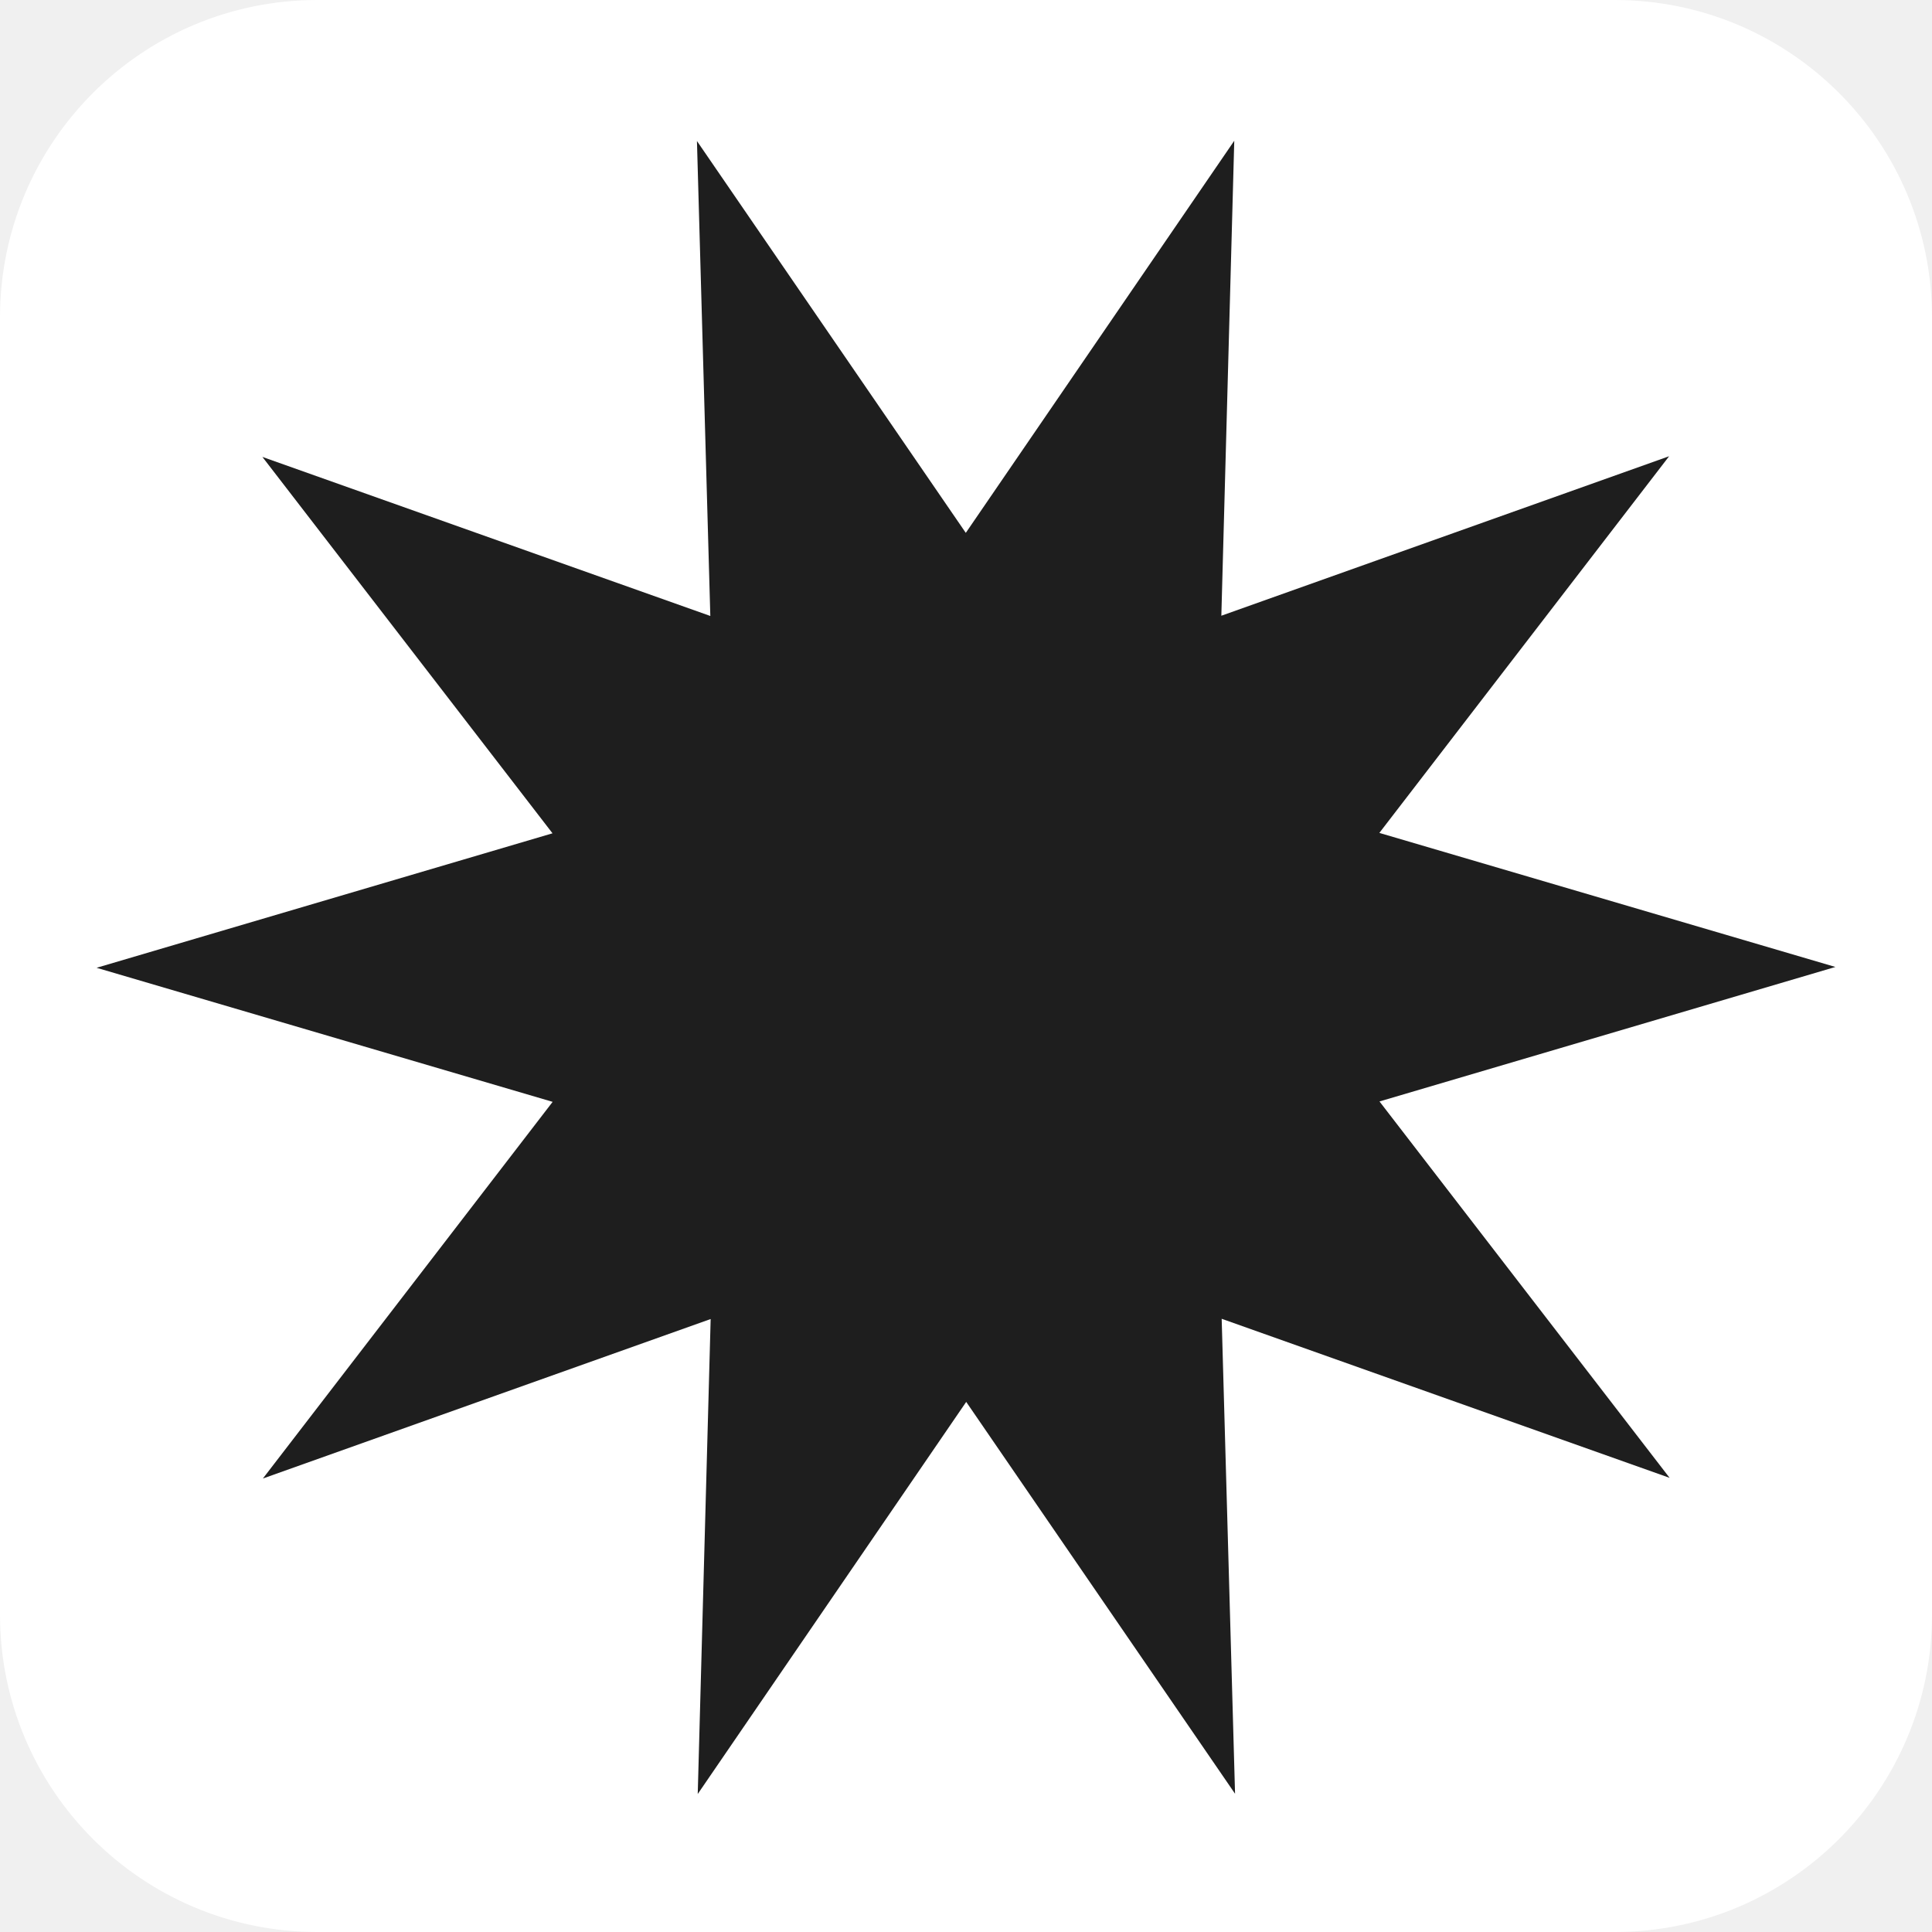
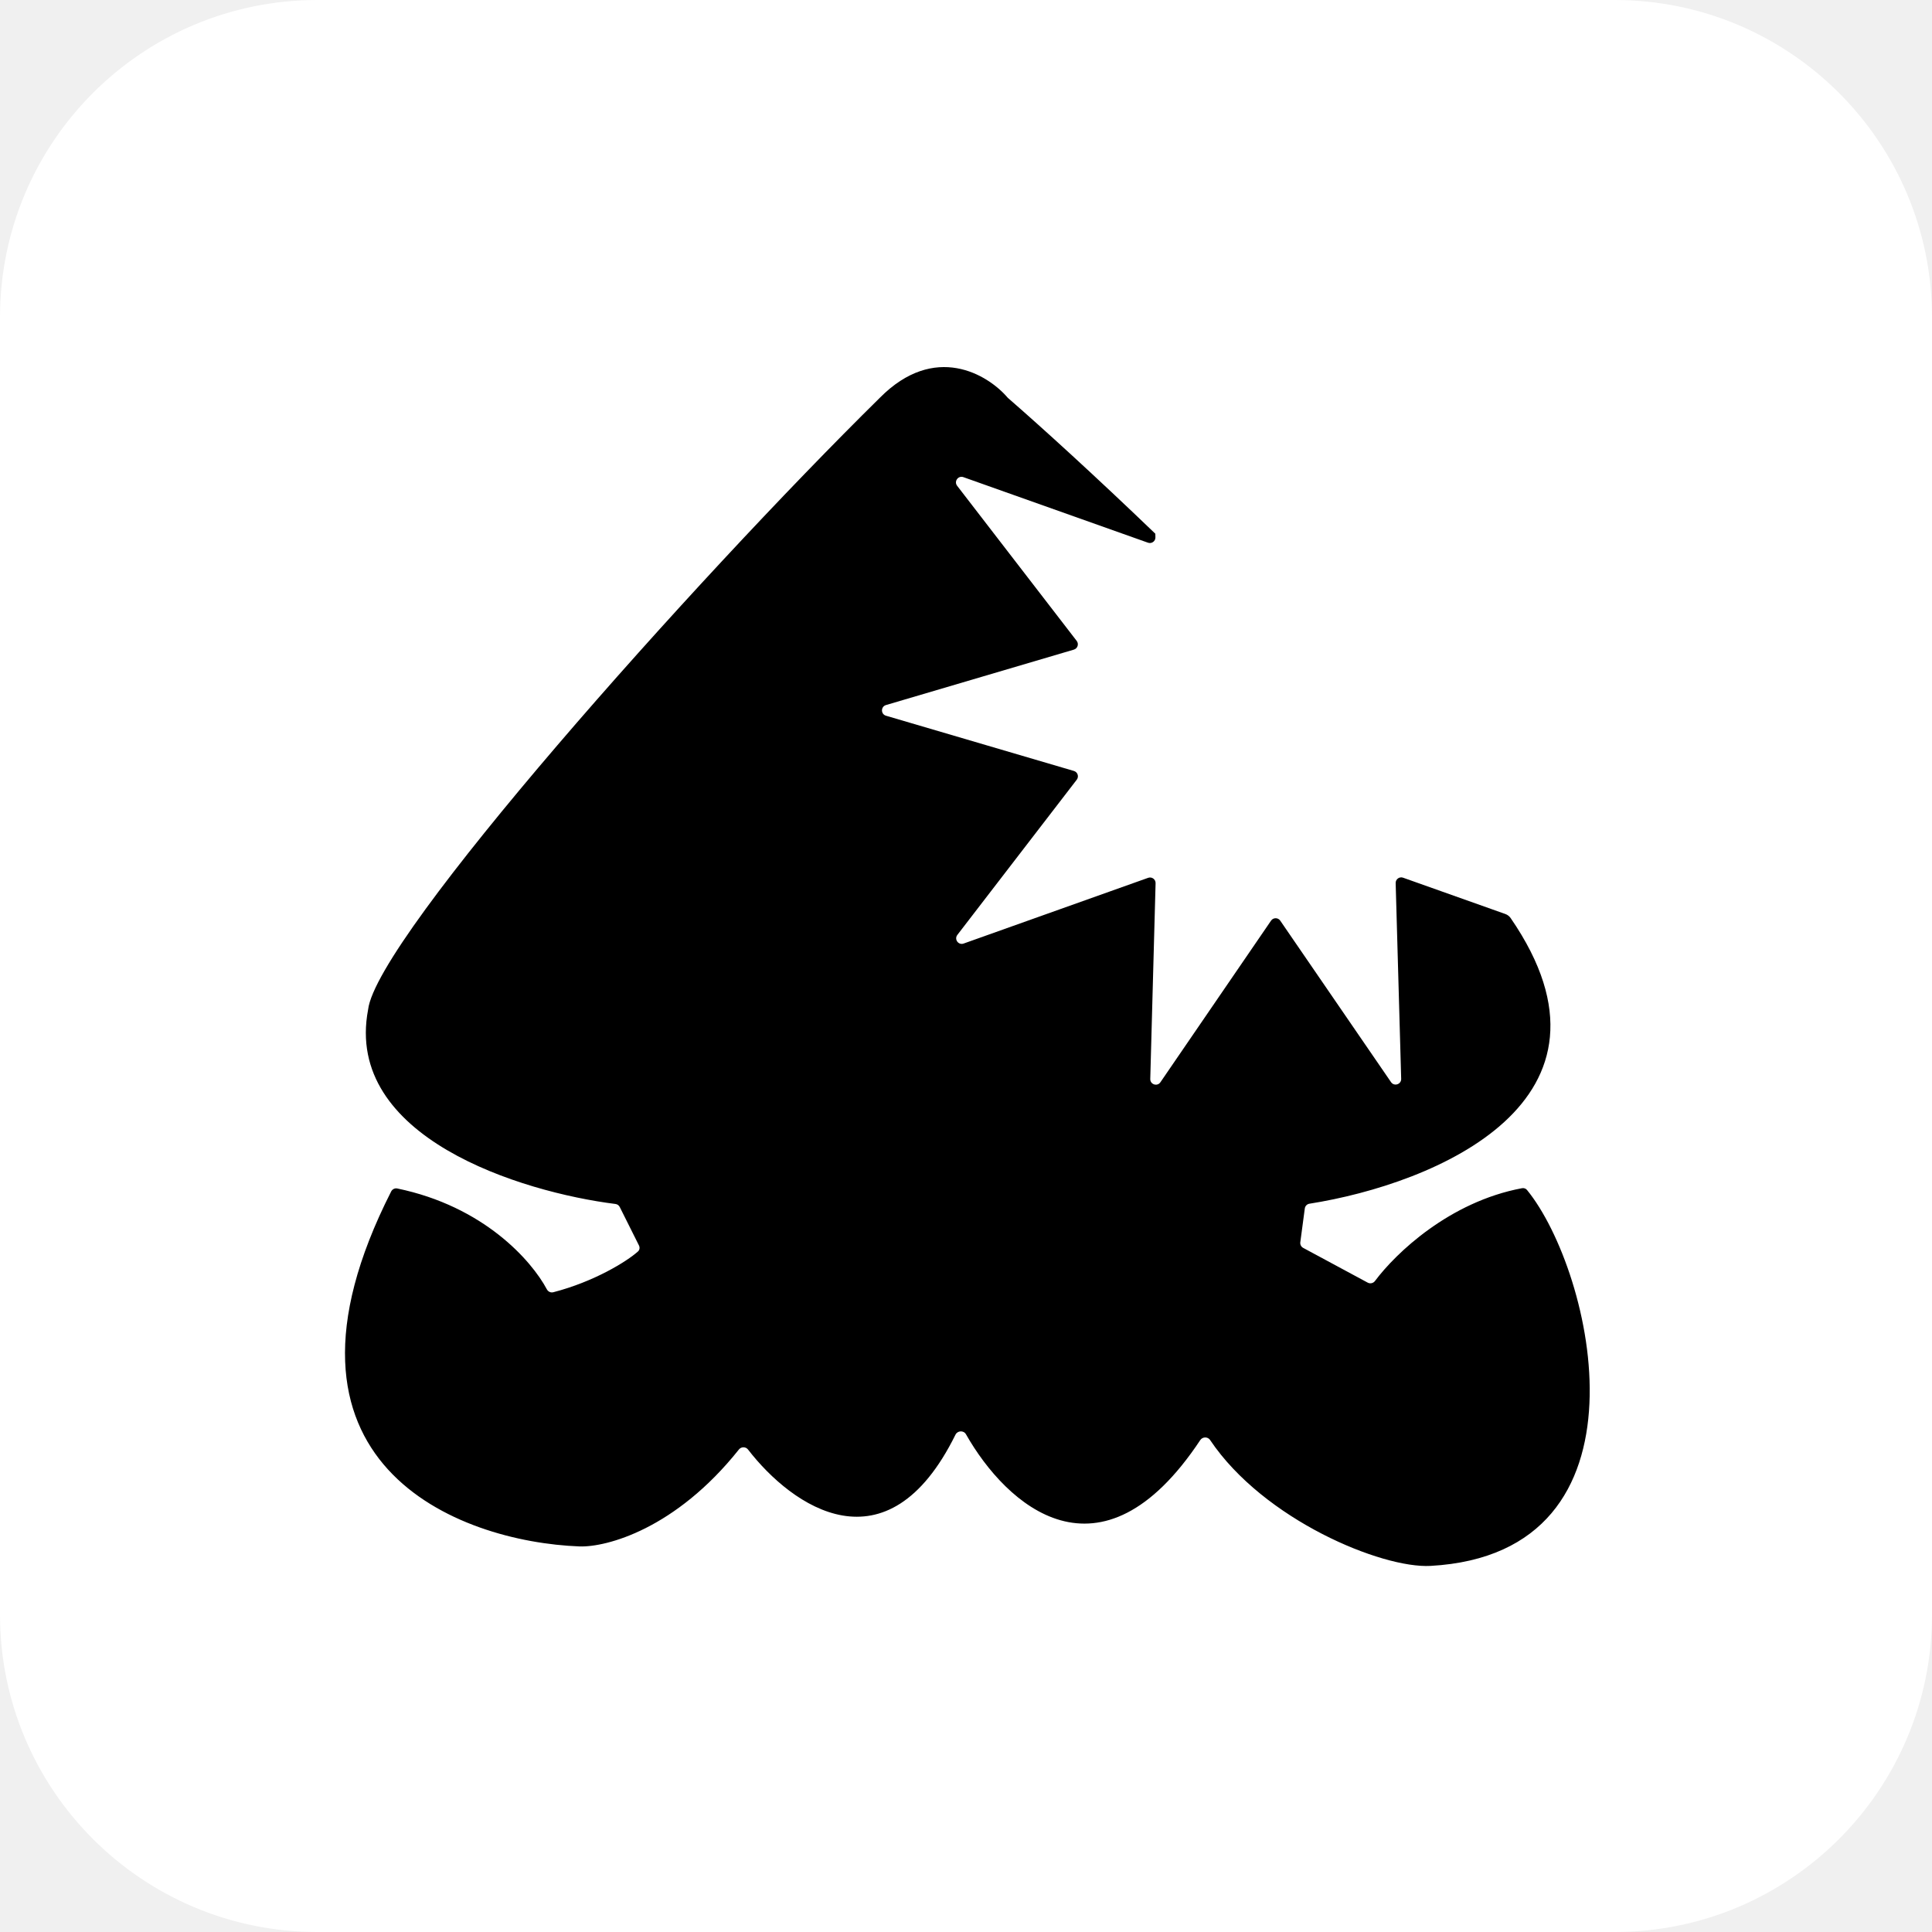
<svg xmlns="http://www.w3.org/2000/svg" width="700" height="700" viewBox="0 0 700 700" fill="none">
  <rect width="700" height="700" rx="115" fill="white" />
-   <path d="M252.517 51.093L349.925 193.068L447.197 51L442.515 223.091L604.752 165.306L499.768 301.779L665 350.35L499.815 399.078L604.929 535.451L442.637 477.821L447.483 649.907L350.075 507.932L252.803 650L257.485 477.909L95.248 535.694L200.232 399.221L35 350.65L200.185 301.922L95.071 165.549L257.363 223.179L252.517 51.093Z" fill="#1E1E1E" />
+   <path d="M318.78 144.128C338.649 124.064 357.826 135.626 365.036 144.015C365.102 144.092 365.166 144.157 365.242 144.223C377.645 155.018 396.608 172.25 418.595 193.375L418.632 194.675C418.672 196.091 417.278 197.105 415.943 196.631L349.061 172.881C347.167 172.208 345.563 174.419 346.79 176.011L390.106 232.209C390.971 233.331 390.439 234.971 389.081 235.372L321.009 255.453C319.081 256.022 319.082 258.753 321.01 259.319L389.101 279.335C390.46 279.735 390.994 281.375 390.13 282.498L346.867 338.737C345.642 340.33 347.247 342.539 349.141 341.865L416.001 318.051C417.335 317.576 418.73 318.588 418.691 320.004L416.762 390.924C416.708 392.933 419.305 393.776 420.44 392.118L460.528 333.569C461.328 332.4 463.052 332.4 463.853 333.567L503.997 392.078C505.134 393.735 507.73 392.89 507.674 390.881L505.676 319.962C505.637 318.547 507.031 317.533 508.365 318.007L545.422 331.166C546.194 331.439 546.885 331.978 547.349 332.652C592.884 398.852 519.904 428.95 474.433 436.128C473.545 436.268 472.873 436.969 472.754 437.859L471.124 450.09C471.013 450.921 471.428 451.734 472.166 452.131L495.549 464.723C496.454 465.21 497.571 464.945 498.186 464.122C505.709 454.054 525.128 435.449 551.433 430.512C552.13 430.381 552.824 430.609 553.272 431.159C577.231 460.553 601.26 562.745 518.301 567.354C500.711 568.331 457.914 550.734 438.432 521.732C437.597 520.489 435.703 520.525 434.875 521.773C398.62 576.417 364.546 545.321 349.99 519.665C349.154 518.192 346.937 518.291 346.187 519.81C321.364 570.086 286.951 545.83 271.029 525.196C270.202 524.124 268.57 524.11 267.727 525.17C244.796 553.979 219.788 560.628 209.95 560.3C166.151 558.629 91.534 530.532 141.729 431.688C142.133 430.892 143.046 430.423 143.92 430.604C175.284 437.08 192.576 456.722 198.135 467.143C198.585 467.987 199.534 468.444 200.46 468.205C215.221 464.387 226.984 457.14 231.145 453.434C231.764 452.883 231.879 451.991 231.508 451.25L224.547 437.328C224.244 436.721 223.676 436.311 223.003 436.226C188.79 431.916 124.587 412.093 133.366 365.818C136.389 339.618 251.265 210.635 318.78 144.128Z" fill="black" />
</svg>
